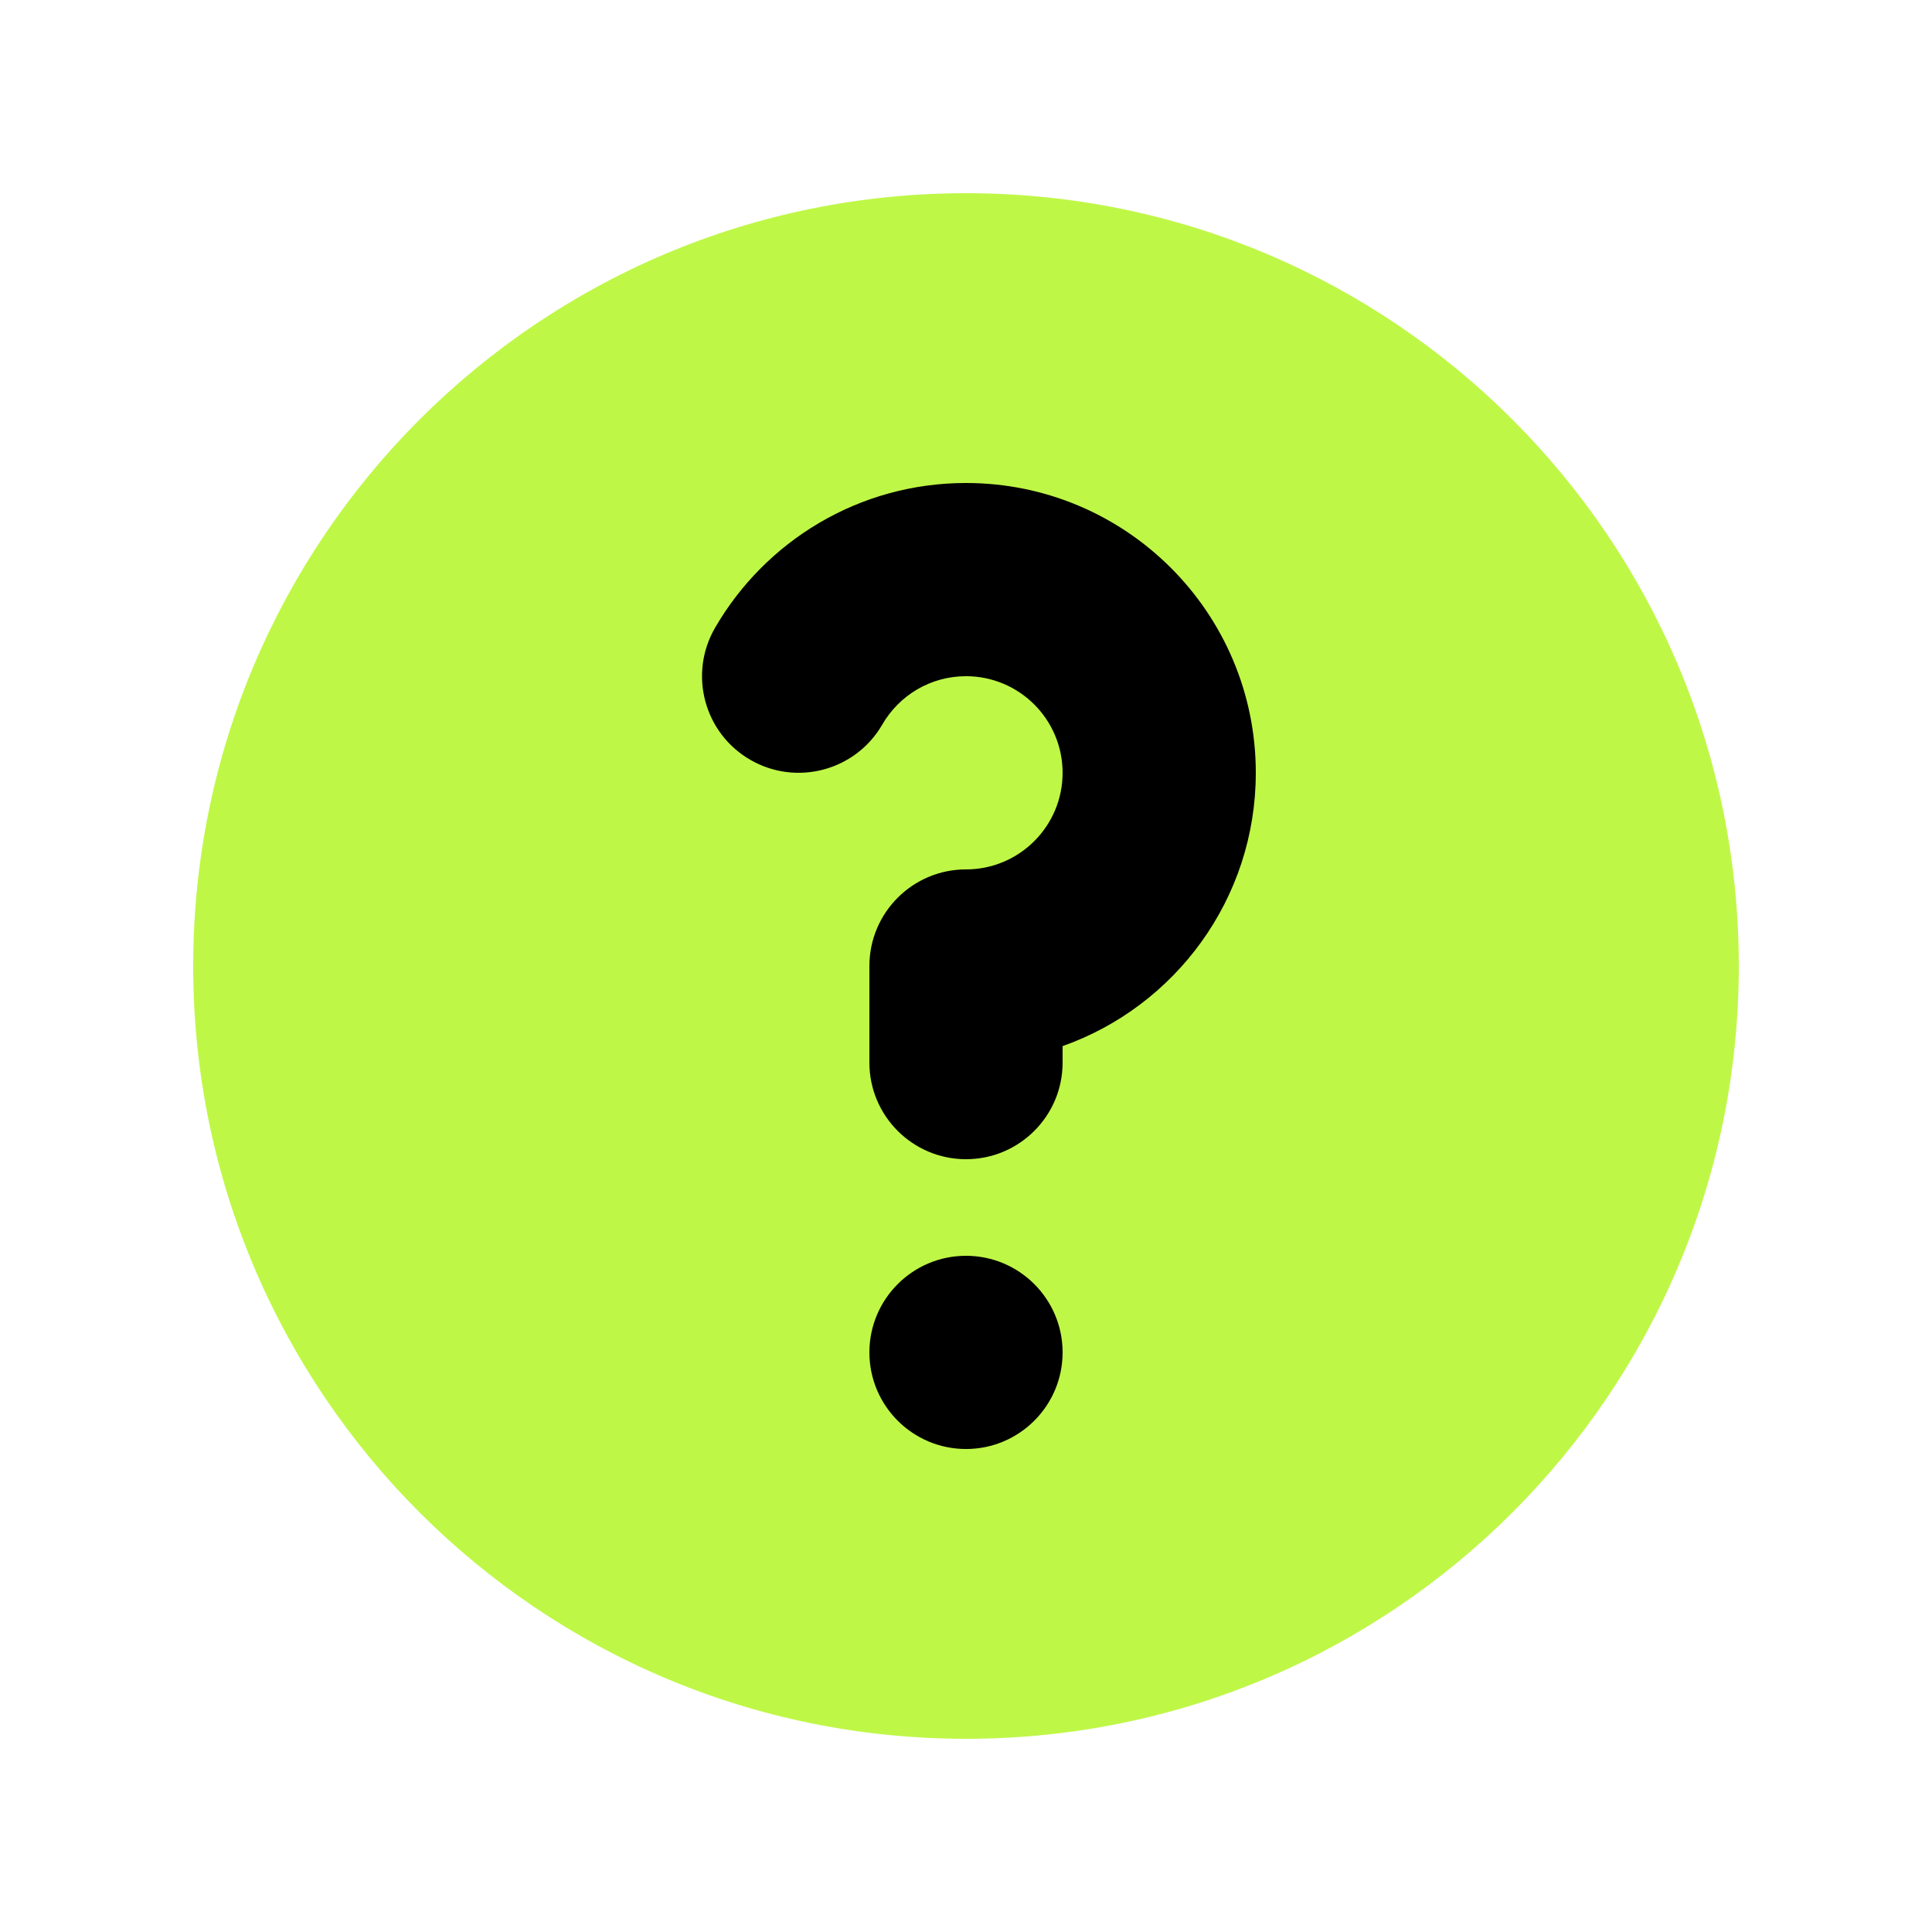
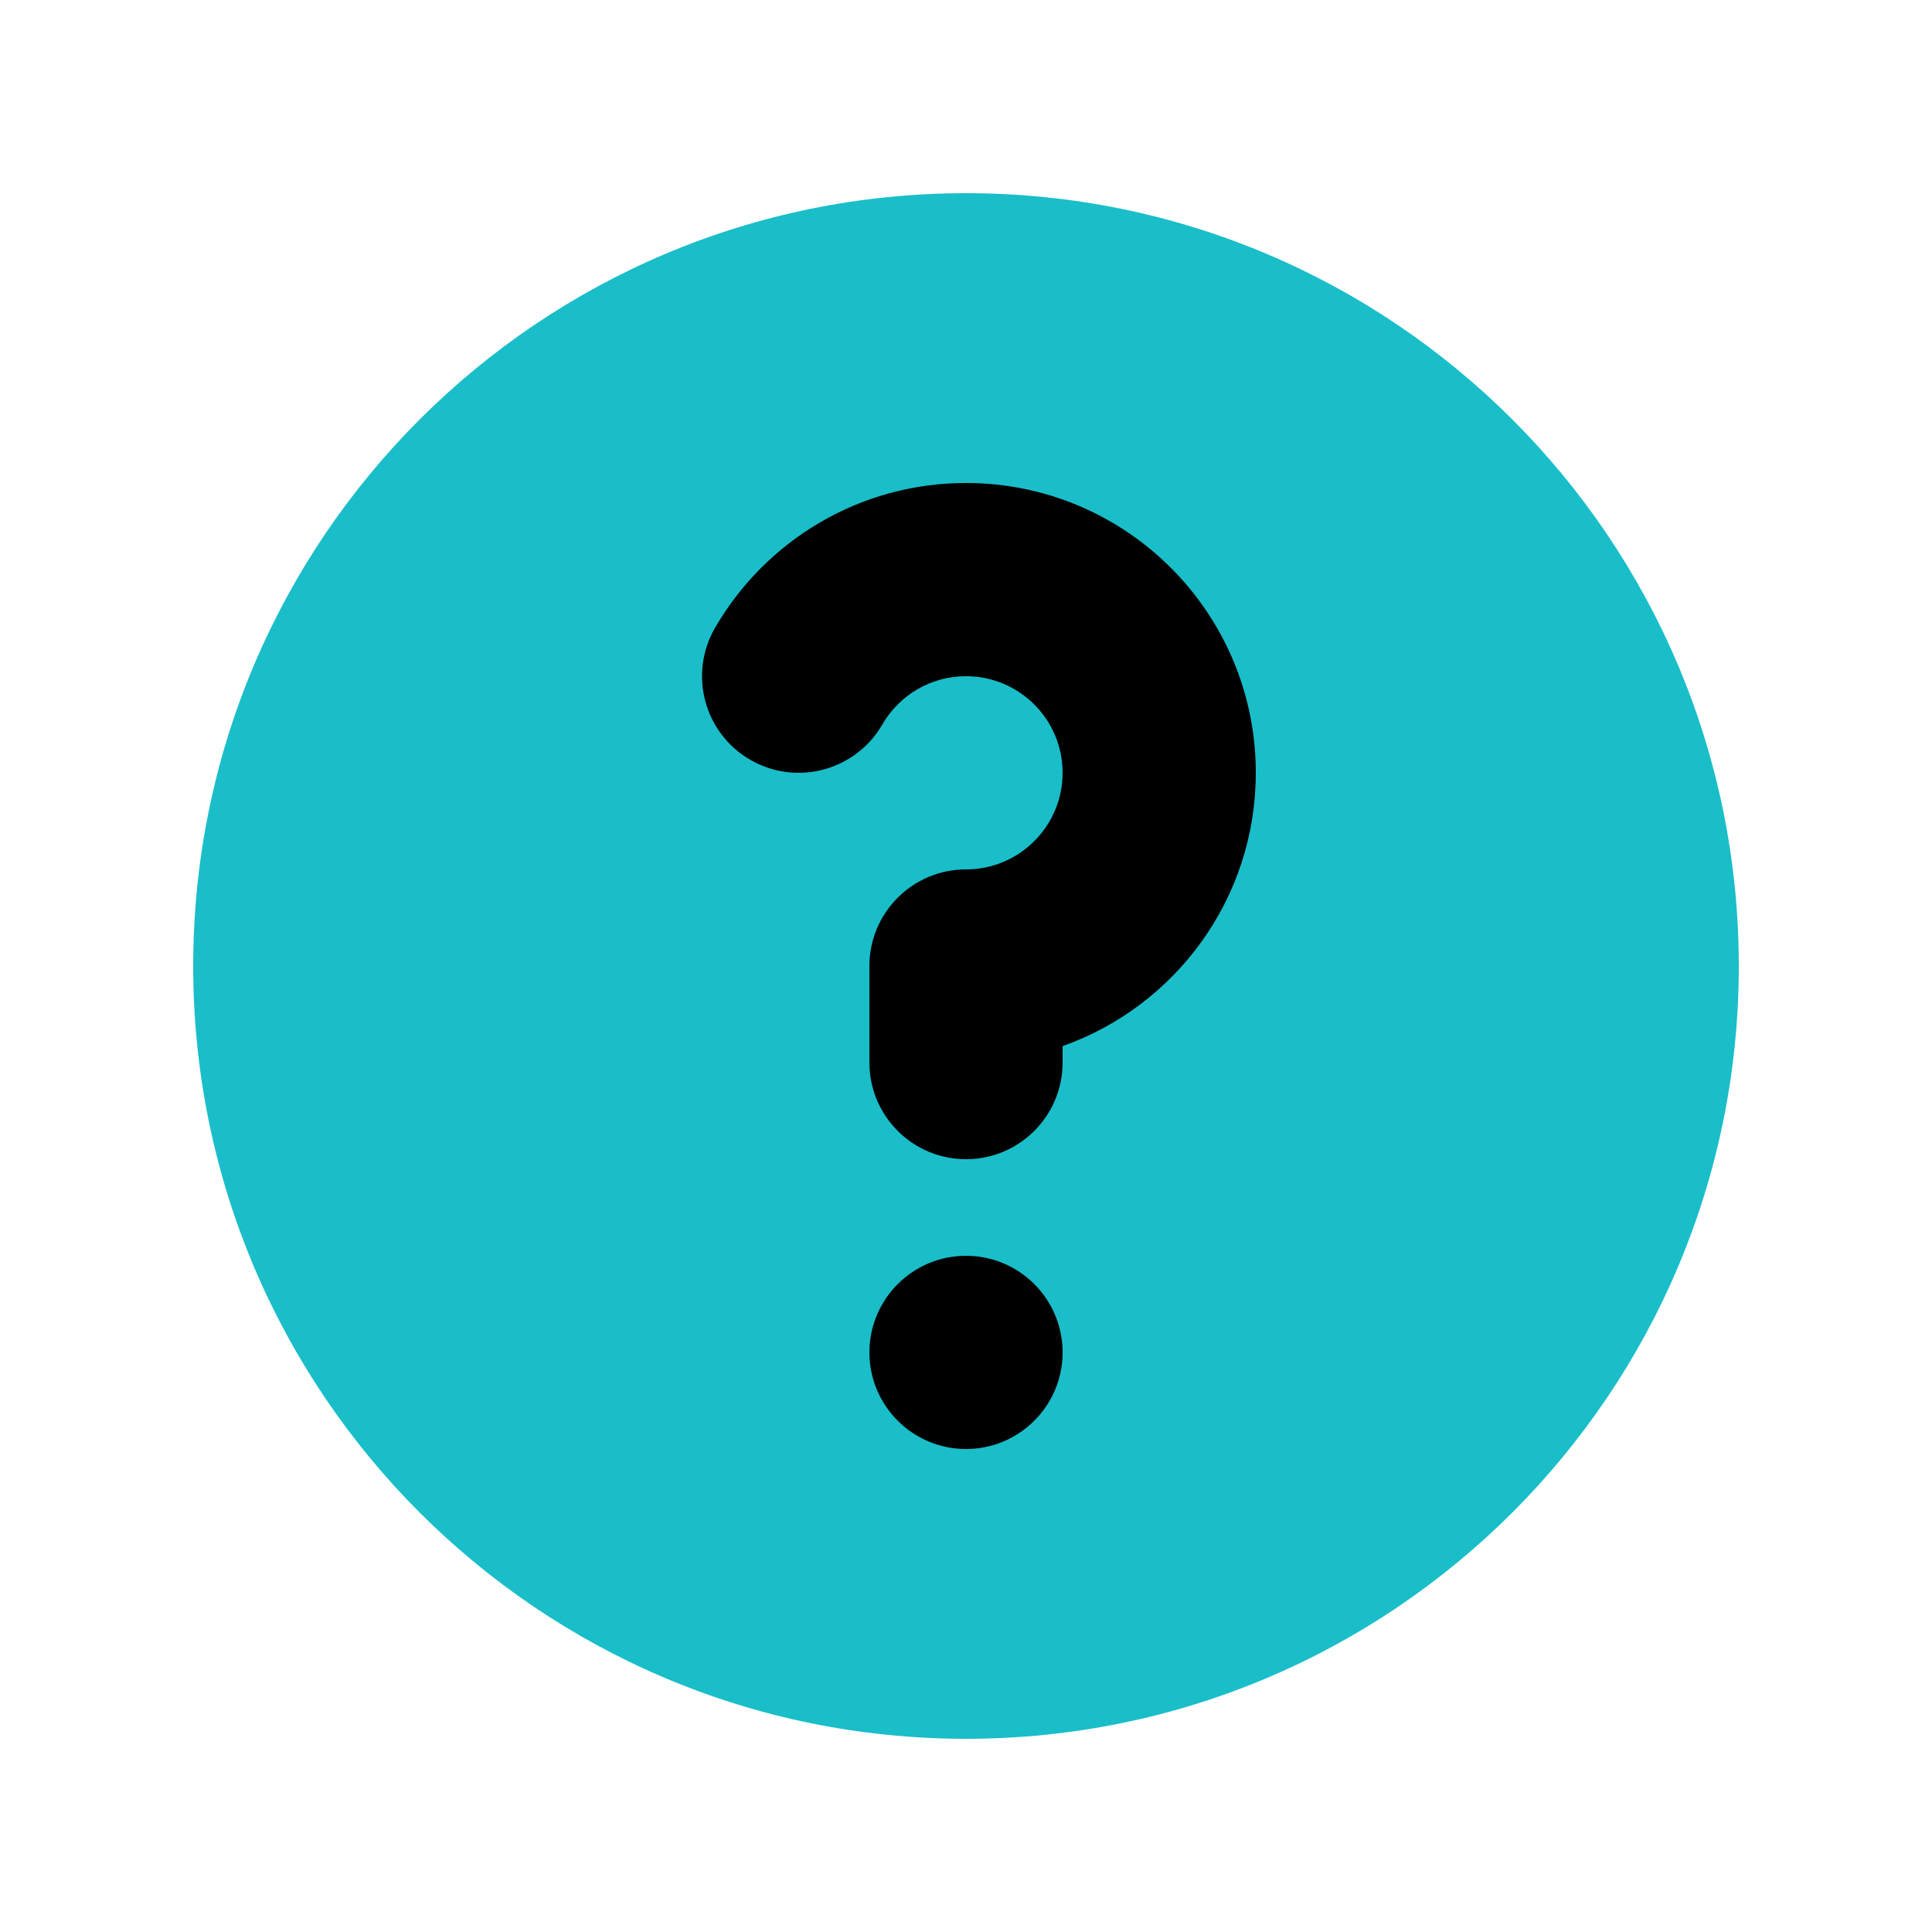
<svg xmlns="http://www.w3.org/2000/svg" width="30" height="30" viewBox="0 0 30 30" fill="none">
  <circle cx="15" cy="15" r="9" fill="black" />
-   <path fill-rule="evenodd" clip-rule="evenodd" d="M27 15C27 21.627 21.627 27 15 27C8.373 27 3 21.627 3 15C3 8.373 8.373 3 15 3C21.627 3 27 8.373 27 15ZM15 10.5C14.447 10.5 13.961 10.799 13.7 11.251C13.285 11.968 12.367 12.213 11.65 11.798C10.933 11.384 10.688 10.466 11.103 9.749C11.879 8.408 13.332 7.5 15 7.5C17.485 7.5 19.5 9.515 19.5 12C19.5 13.959 18.248 15.626 16.5 16.244V16.5C16.5 17.328 15.828 18 15 18C14.172 18 13.5 17.328 13.5 16.5V15C13.5 14.172 14.172 13.5 15 13.5C15.828 13.5 16.5 12.828 16.5 12C16.5 11.172 15.828 10.5 15 10.5ZM15 22.5C15.828 22.5 16.5 21.828 16.5 21C16.5 20.172 15.828 19.5 15 19.5C14.172 19.5 13.5 20.172 13.5 21C13.5 21.828 14.172 22.5 15 22.5Z" fill="#BFF747" />
+   <path fill-rule="evenodd" clip-rule="evenodd" d="M27 15C27 21.627 21.627 27 15 27C8.373 27 3 21.627 3 15C3 8.373 8.373 3 15 3C21.627 3 27 8.373 27 15ZM15 10.5C14.447 10.5 13.961 10.799 13.7 11.251C13.285 11.968 12.367 12.213 11.65 11.798C10.933 11.384 10.688 10.466 11.103 9.749C11.879 8.408 13.332 7.5 15 7.5C17.485 7.5 19.5 9.515 19.5 12C19.5 13.959 18.248 15.626 16.5 16.244V16.5C16.5 17.328 15.828 18 15 18C14.172 18 13.5 17.328 13.5 16.5V15C13.5 14.172 14.172 13.5 15 13.5C15.828 13.5 16.5 12.828 16.5 12C16.5 11.172 15.828 10.5 15 10.5ZM15 22.5C15.828 22.5 16.5 21.828 16.5 21C16.5 20.172 15.828 19.5 15 19.5C14.172 19.5 13.5 20.172 13.5 21C13.5 21.828 14.172 22.5 15 22.5Z" fill="#19bec9" />
</svg>
